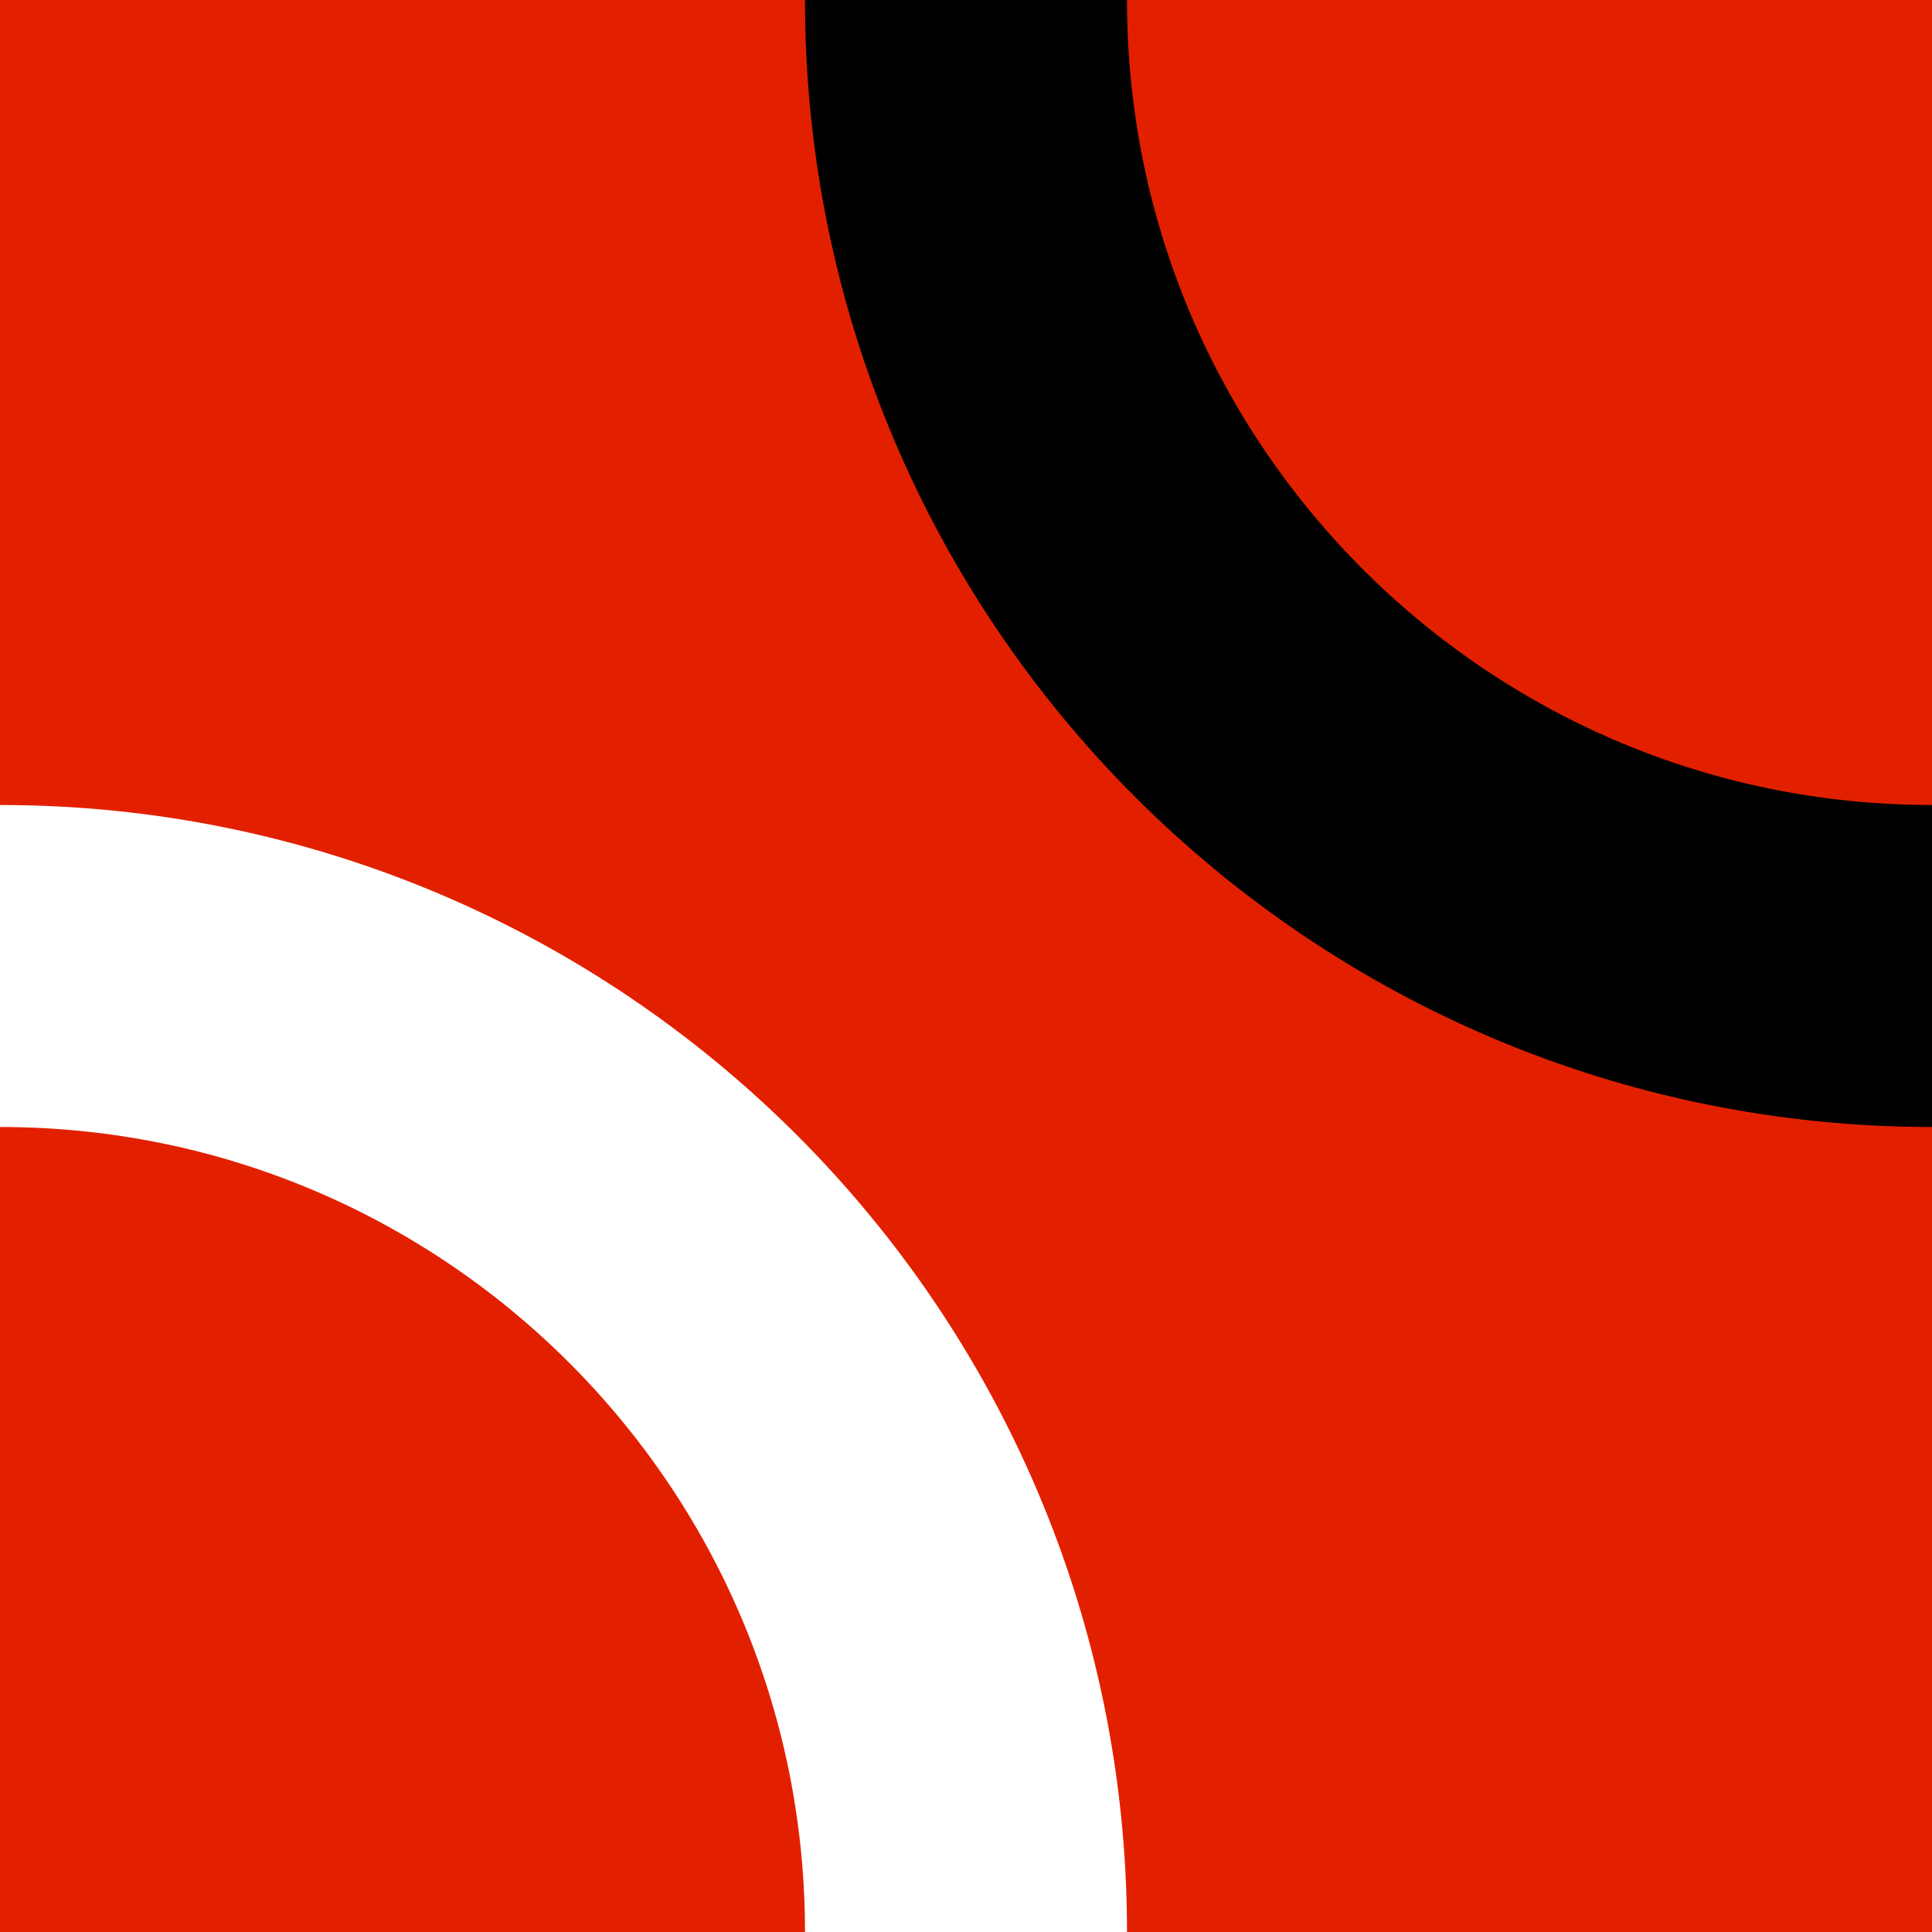
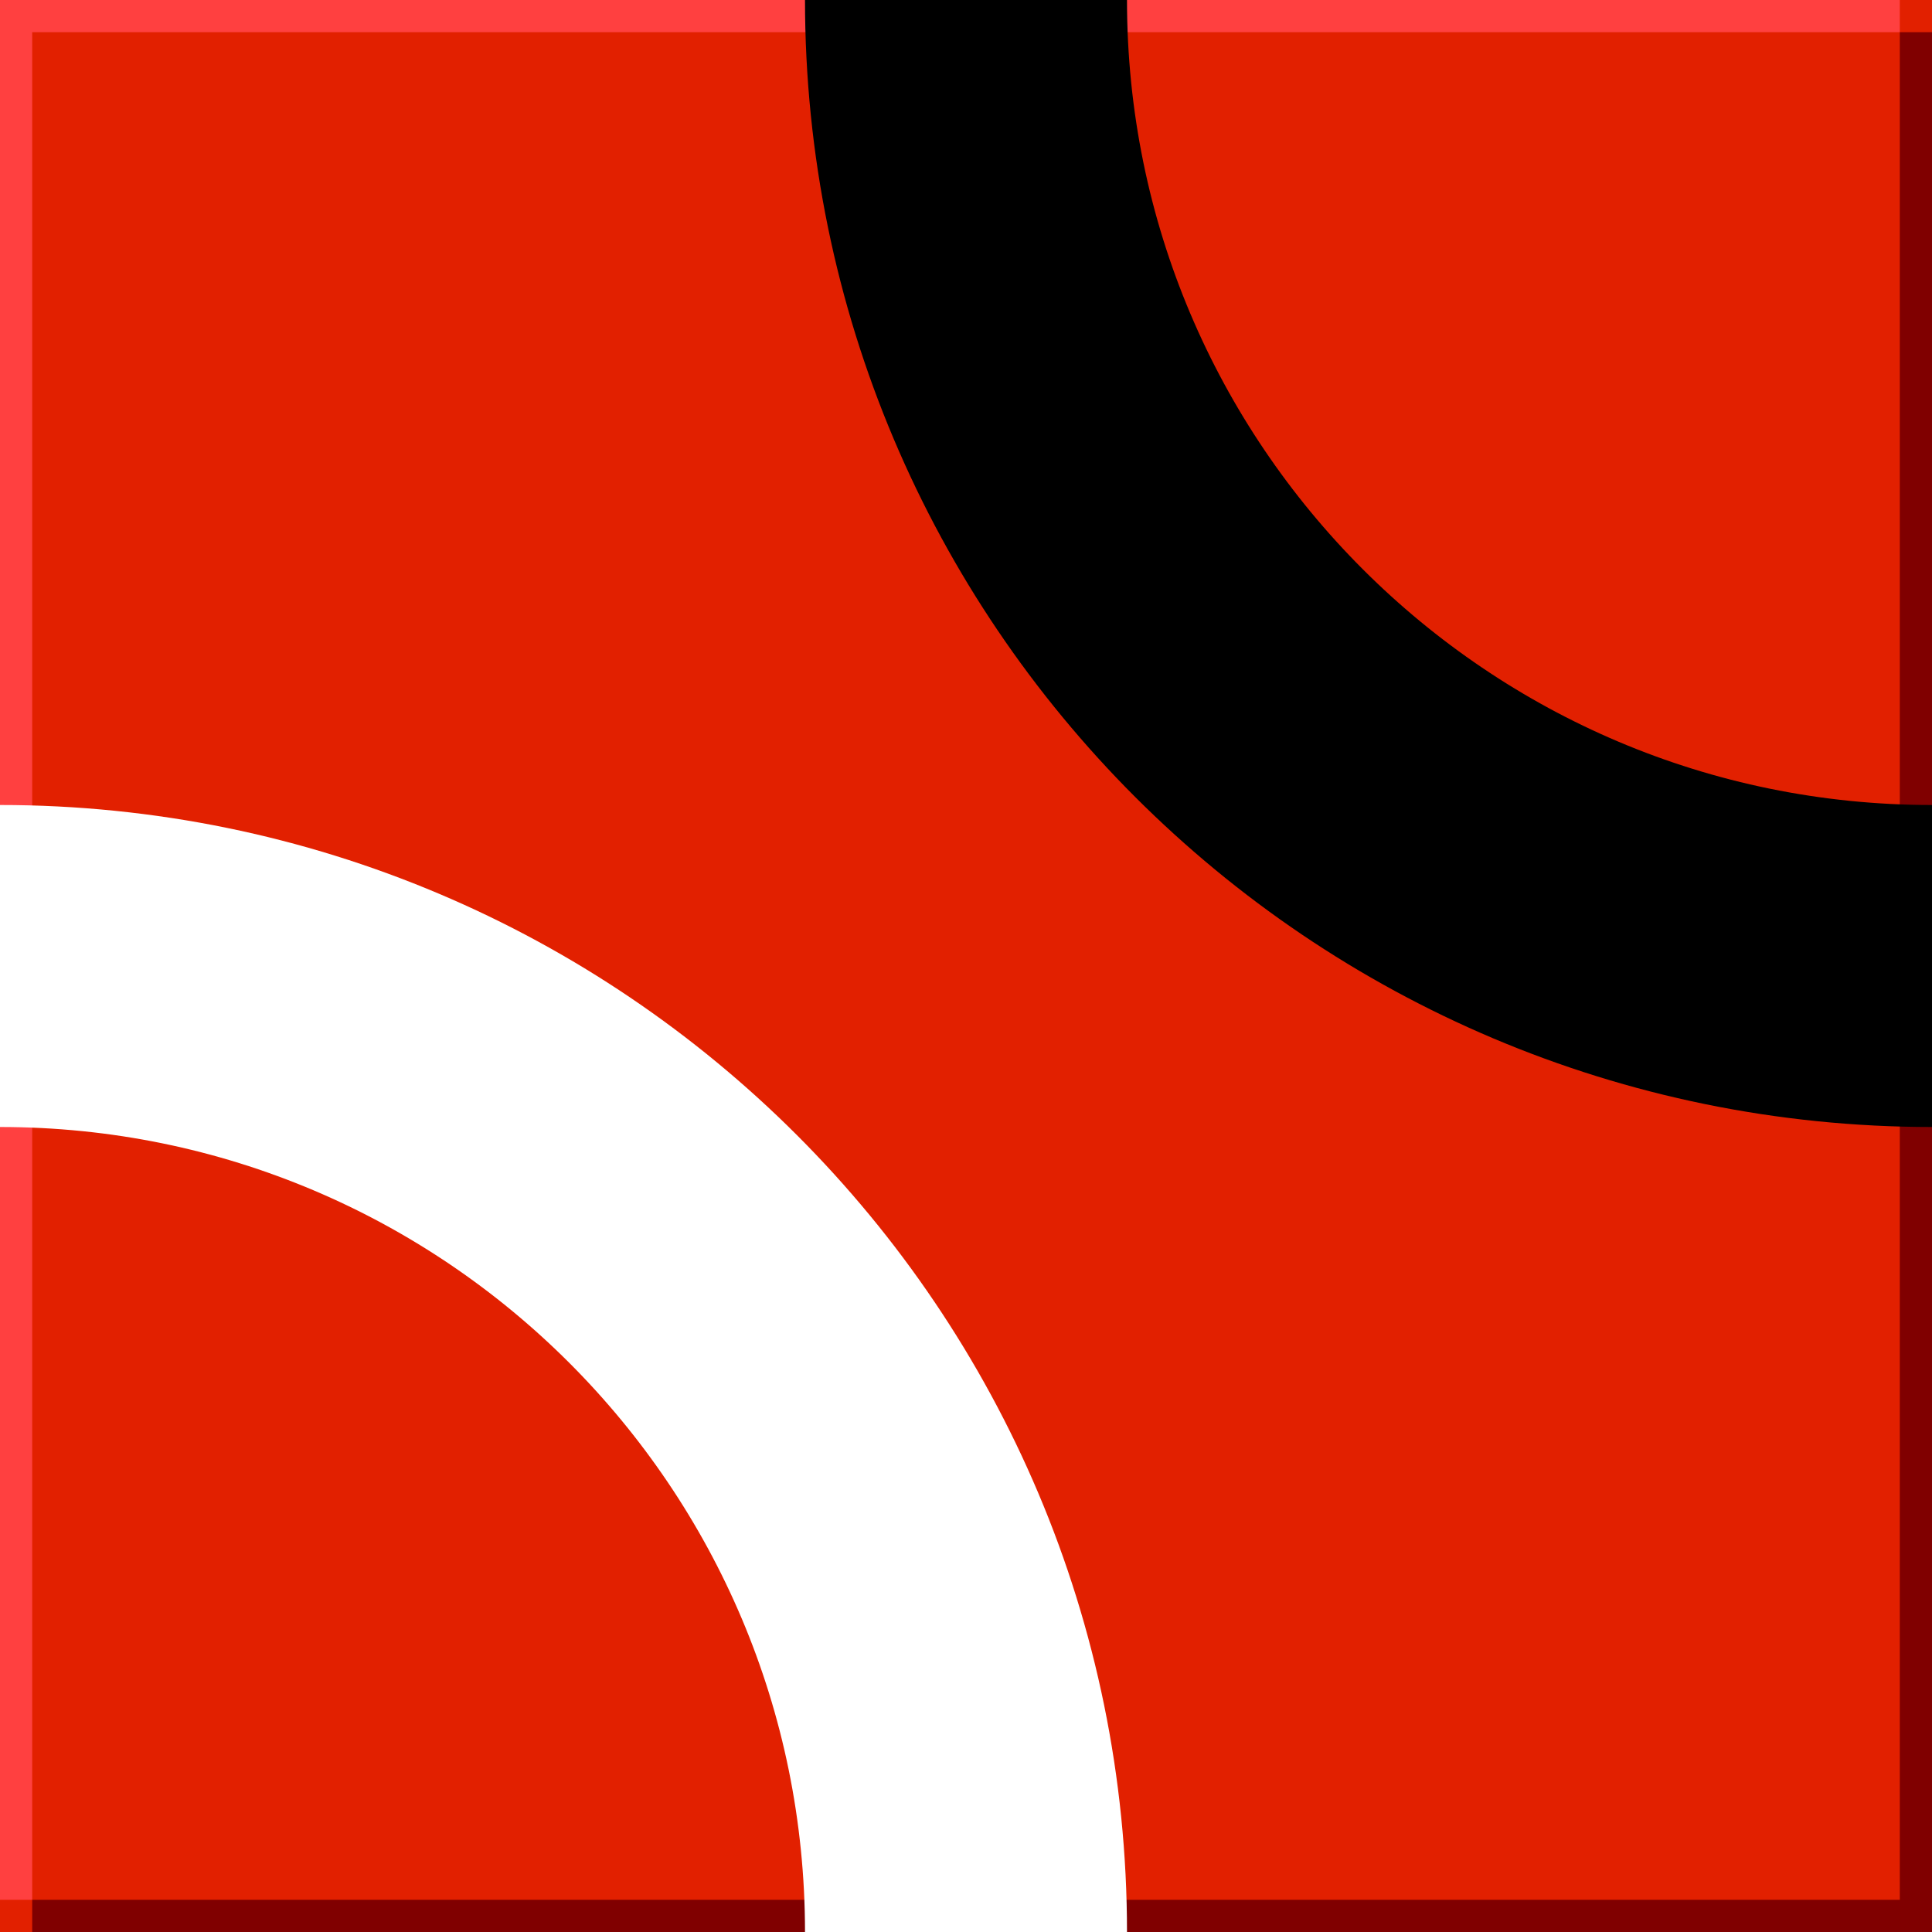
<svg xmlns="http://www.w3.org/2000/svg" viewBox="0 0 60 60">
  <rect width="60" height="60" fill="#E22000" />
+   <path d="M 0.5,59 L 0.5,0.5 L 59,0.5" fill="none" stroke="#FF4040" stroke-width="1" />
+   <path d="M 59.5,1 L 59.5,59.5 L 1,59.5" fill="none" stroke="#800000" stroke-width="1" />
  <path d="M 0,30 A 30,30 0 0 1 30,60" fill="none" stroke="#FFFFFF" stroke-width="10" />
  <path d="M 30,0 A 30,30 0 0 0 60,30" fill="none" stroke="#000000" stroke-width="10" />
</svg>
